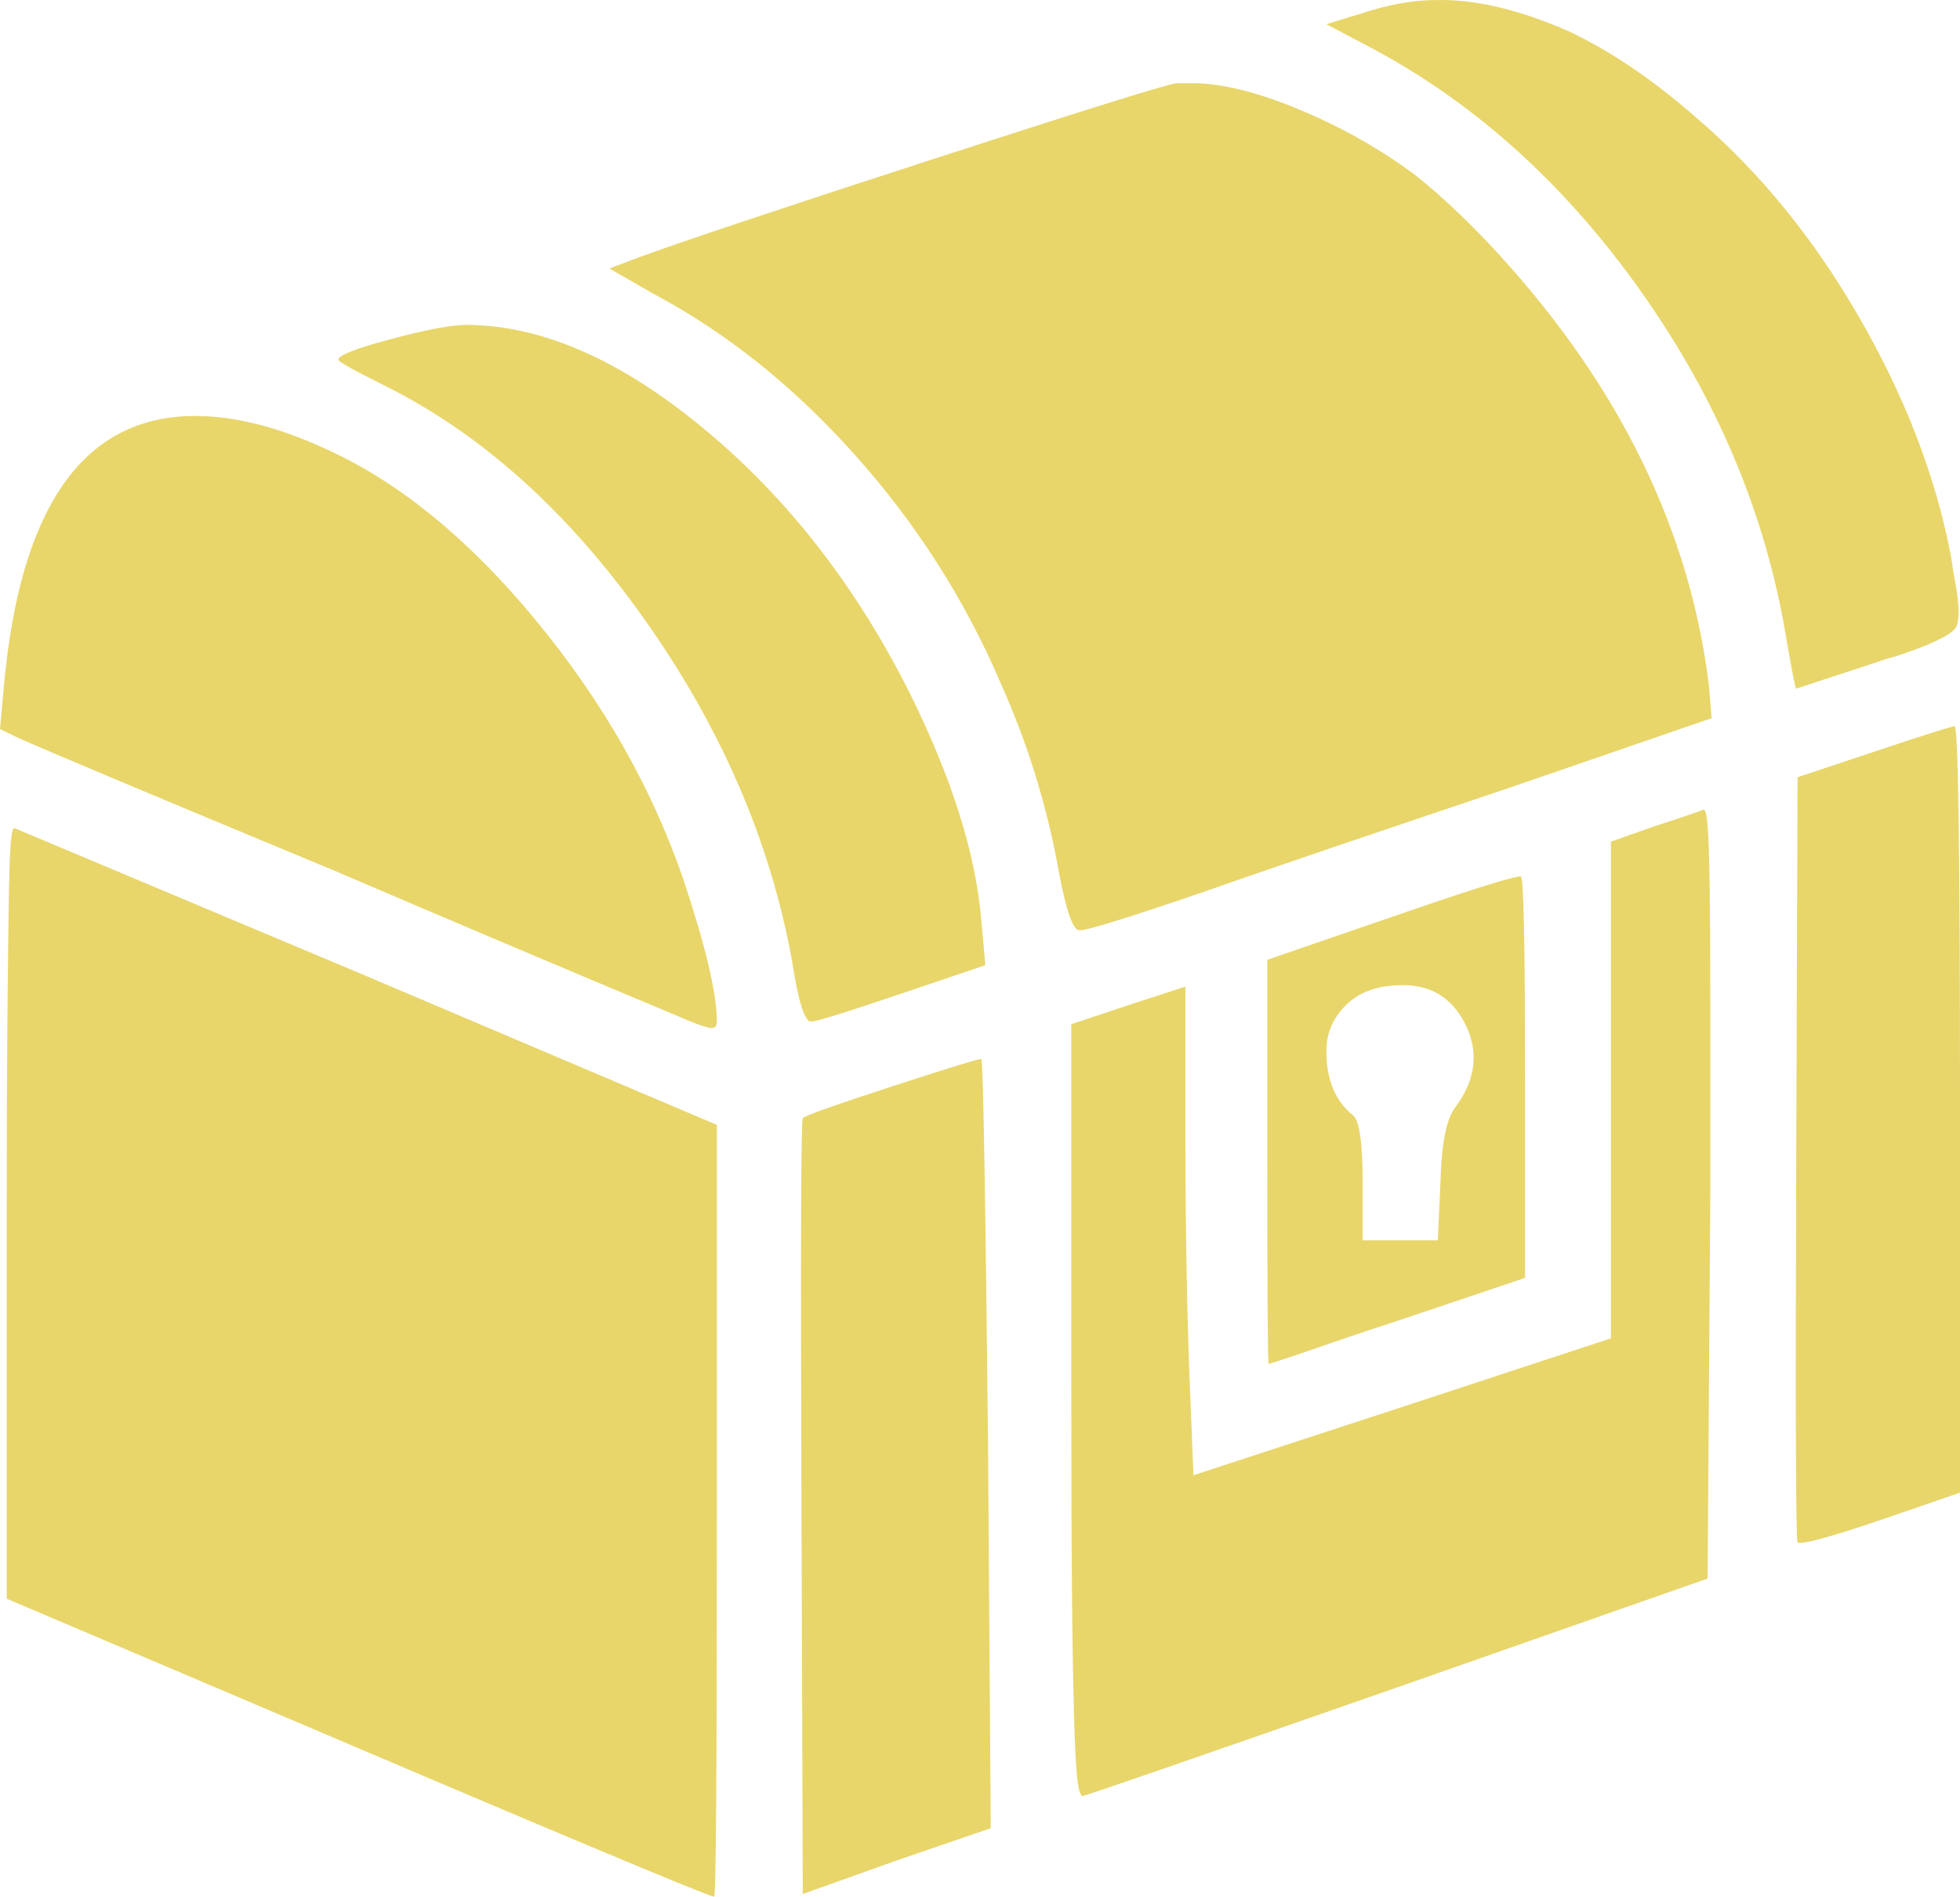
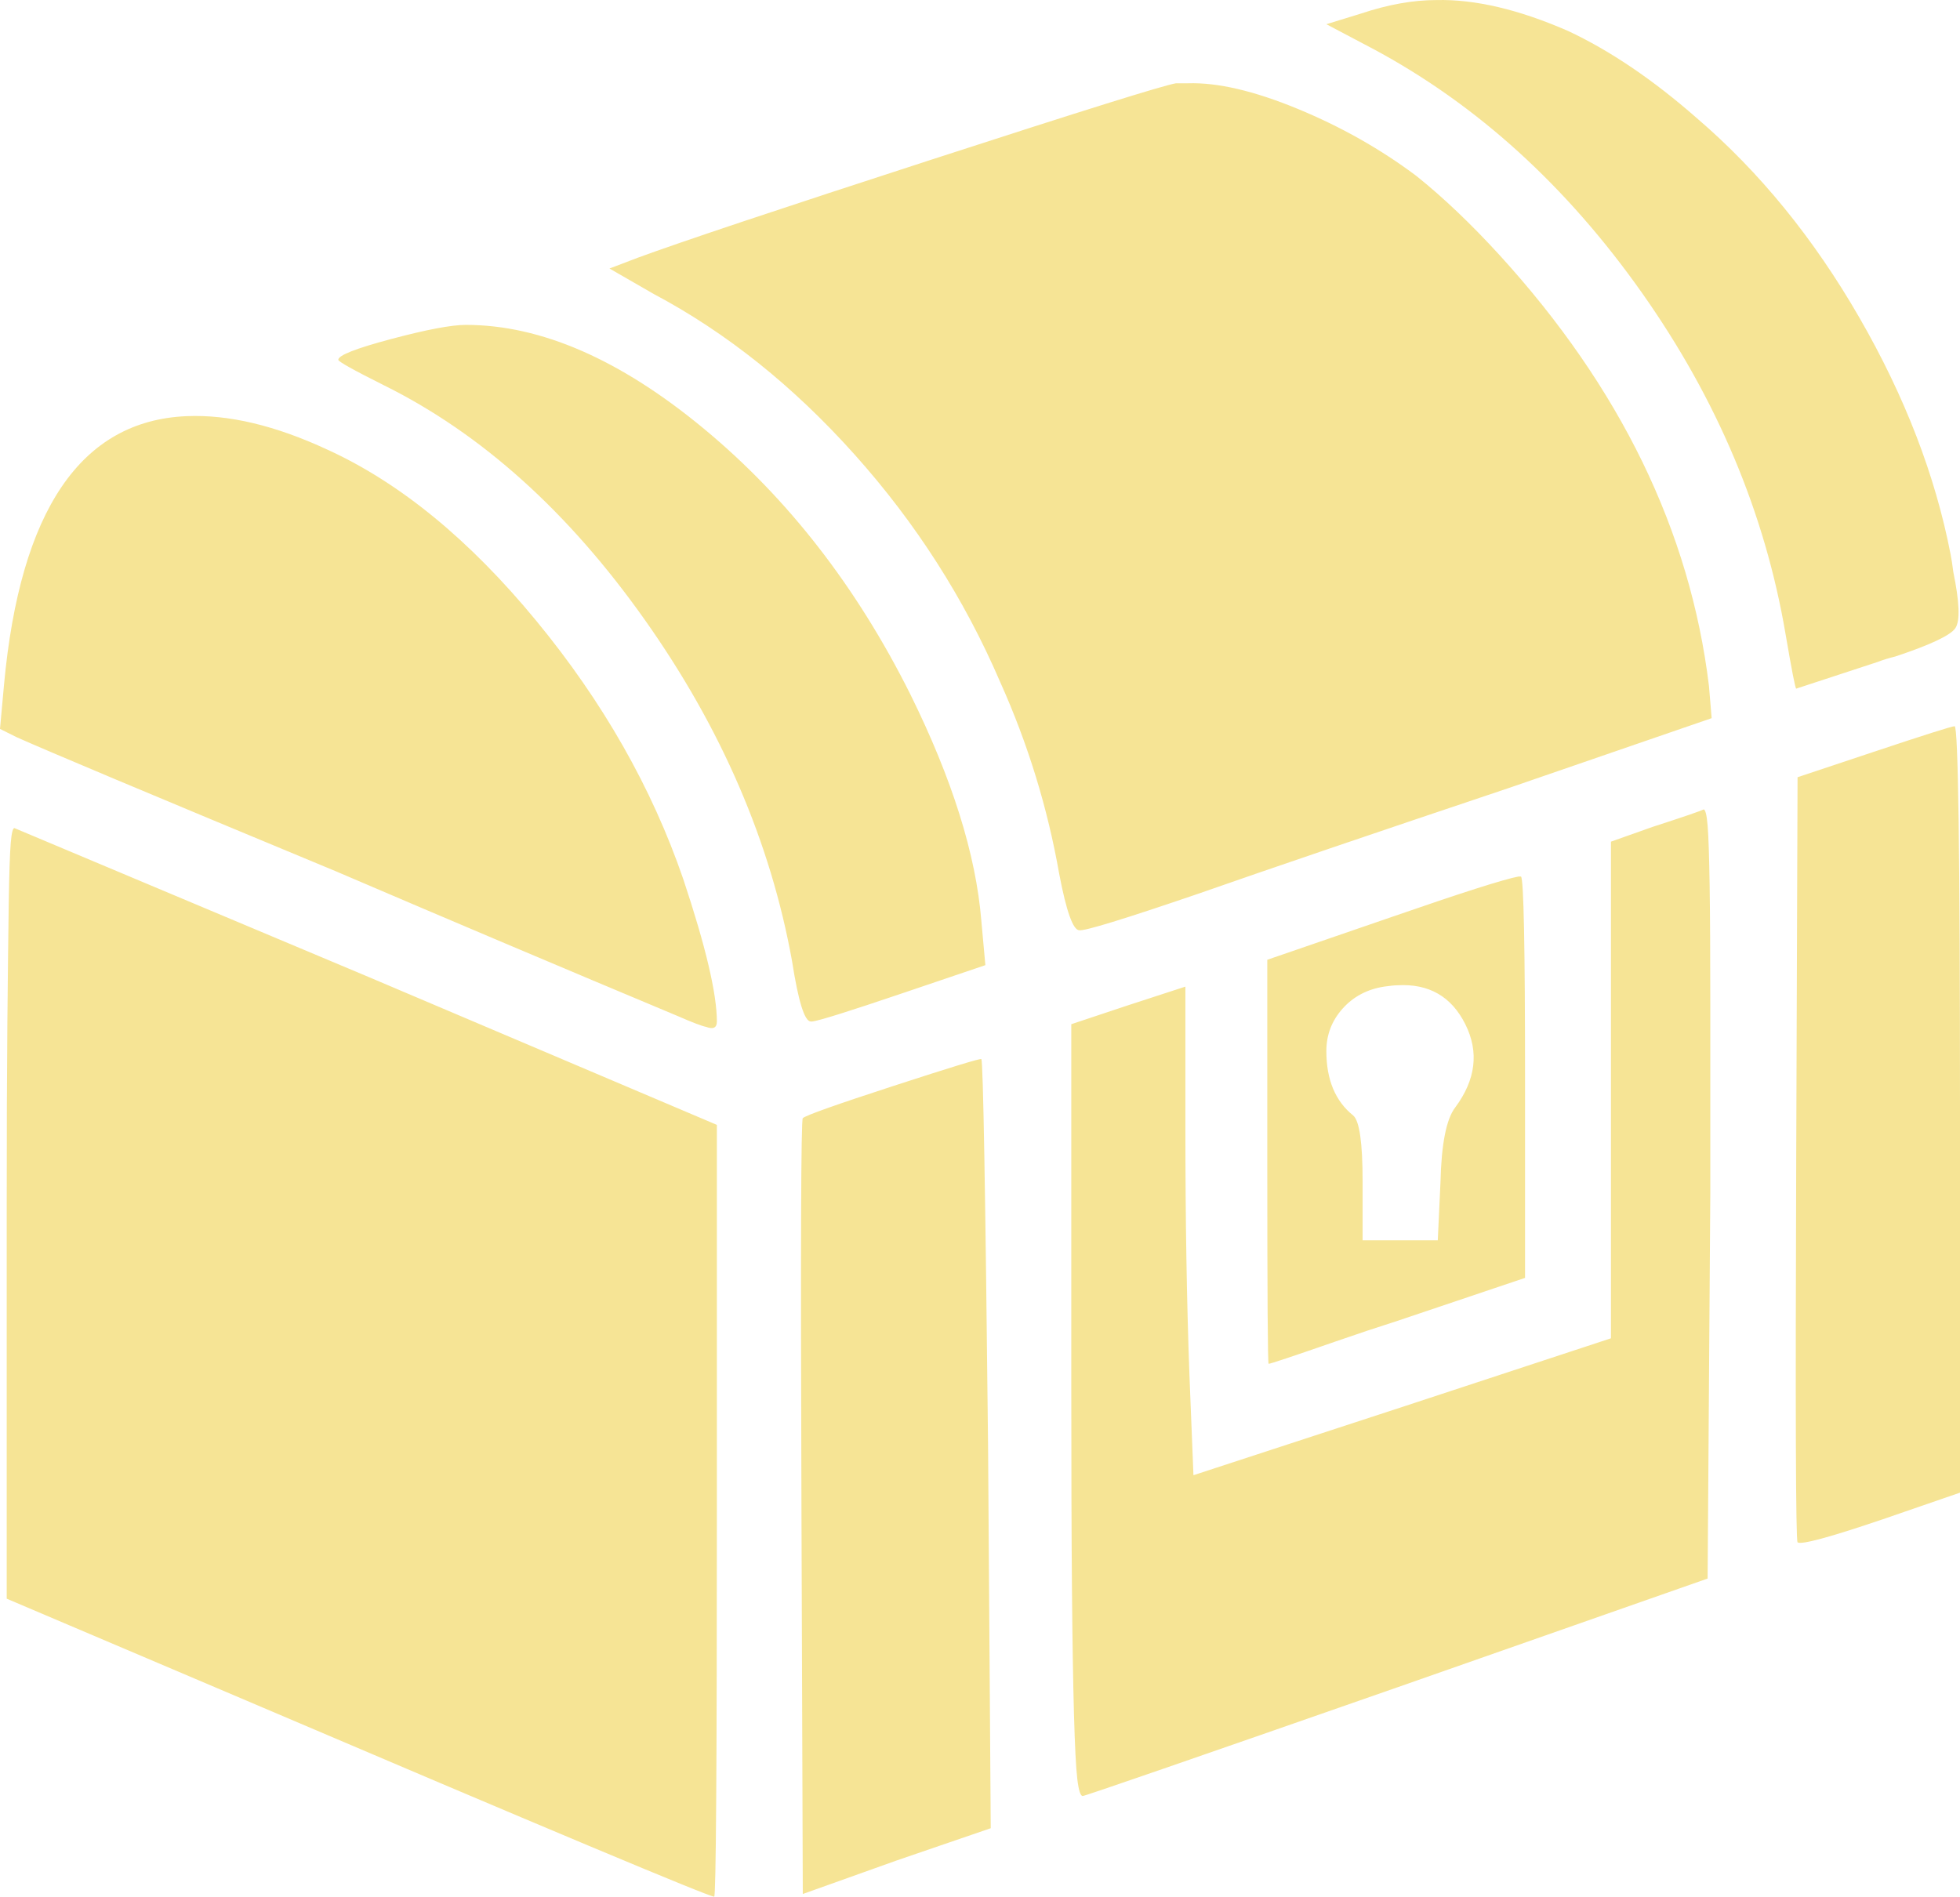
<svg xmlns="http://www.w3.org/2000/svg" version="1.1" viewBox="-10 0 1460 1413.04" id="svg1" width="1460" height="1413.04">
  <defs id="defs1" />
-   <path fill="currentColor" d="m 1389,493.04 -61,20 q -1,0 -8,-41 -23,-135 -107,-254 -84,-119 -199,-181 l -36,-19 26,-8 q 30,-10 56,-10 43,-1 98,23 47,22 96,65 70,60 121,148.5 51,88.5 68,176.5 1,5 2,13 7,34 1.5,42 -5.5,8 -44.5,21 -8,2 -13,4 z m -282,-303 q 135,148 156,321 l 2,24 -151,52 q -152,51 -232,79 -82,28 -88,27 -7,0 -15,-42 -13,-74 -44,-143 -40,-93 -108.5,-169.5 Q 558,262.04 477,219.04 l -33,-19 21,-8 q 49,-18 218.5,-73 169.5,-55 182.5,-57 h 5 4 q 33,-1 81.5,19 48.5,20 88.5,50 30,24 62,59 z m -512,571 h -1 q -7,0 -14,-45 -24,-133 -109.5,-254 -85.5,-121 -194.5,-175 -34,-17 -34,-19 0,-5 39.5,-15.5 39.5,-10.5 55.5,-10.5 84,0 177.5,77.5 93.5,77.5 153.5,197.5 47,95 53,169 l 3,33 -62,21 q -59,20 -67,21 z m -361,-426 q 81,37 155.5,127.5 74.5,90.5 109.5,192.5 25,75 25,106 0,7 -8,4 -5,-1 -21,-8 -129,-54 -255,-108 -207,-86 -238,-100 l -12,-6 3,-33 q 18,-195 136,-200 47,-2 105,25 z m 1212,206 q 4,0 4,286 v 285 l -58,20 q -59,20 -63,17 -2,-3 -1,-286 l 1,-284 57,-19 q 57,-19 60,-19 z m -225,75 q 34,-11 38,-13 2,0 3,12 1,12 1.5,44.5 0.5,32.5 0.5,88 v 141.5 l -2,287 -231,81 q -232,81 -234.5,81 -2.5,0 -4,-12.5 -1.5,-12.5 -2.5,-48.5 -1,-36 -1.5,-93.5 -0.5,-57.5 -0.5,-153.5 v -267 l 42,-14 43,-14 v 107 q 0,100 3,182 l 3,75 156,-51 155,-51 v -370 z m -1220,1 q 12,5 264,111 l 259,110 v 288 q 0,287 -2,287 -6,0 -360,-151 l -167,-71 v -288 q 0,-88 0.5,-142 0.5,-54 1,-87.5 0.5,-33.5 1.5,-45.5 1,-12 3,-11 z m 1125,335 -95,32 q -22,7 -46.5,15.5 -24.5,8.5 -36.5,12.5 -12,4 -13,4 -1,0 -1,-151 v -150 l 93,-32 q 78,-27 94,-30 h 2 q 3,3 3,151 z m -128,-121 q 7,6 7,49 v 44 h 56 l 2,-43 q 1,-43 11,-56 23,-31 7.5,-62 -15.5,-31 -50.5,-29 -3,0 -10,1 -19,3 -31,16.5 -12,13.5 -12,31.5 0,32 20,48 z m -277,-42 q 2,3 5,287 l 2,286 -70,24 -70,25 -1,-289 q -1,-288 1,-289 3,-3 67.5,-24 64.5,-21 65.5,-20 z" id="path1" style="fill:#e8d66b;fill-opacity:1" />
+   <path fill="currentColor" d="m 1389,493.04 -61,20 q -1,0 -8,-41 -23,-135 -107,-254 -84,-119 -199,-181 l -36,-19 26,-8 q 30,-10 56,-10 43,-1 98,23 47,22 96,65 70,60 121,148.5 51,88.5 68,176.5 1,5 2,13 7,34 1.5,42 -5.5,8 -44.5,21 -8,2 -13,4 z m -282,-303 q 135,148 156,321 l 2,24 -151,52 q -152,51 -232,79 -82,28 -88,27 -7,0 -15,-42 -13,-74 -44,-143 -40,-93 -108.5,-169.5 Q 558,262.04 477,219.04 l -33,-19 21,-8 q 49,-18 218.5,-73 169.5,-55 182.5,-57 h 5 4 q 33,-1 81.5,19 48.5,20 88.5,50 30,24 62,59 z m -512,571 h -1 q -7,0 -14,-45 -24,-133 -109.5,-254 -85.5,-121 -194.5,-175 -34,-17 -34,-19 0,-5 39.5,-15.5 39.5,-10.5 55.5,-10.5 84,0 177.5,77.5 93.5,77.5 153.5,197.5 47,95 53,169 l 3,33 -62,21 q -59,20 -67,21 z m -361,-426 q 81,37 155.5,127.5 74.5,90.5 109.5,192.5 25,75 25,106 0,7 -8,4 -5,-1 -21,-8 -129,-54 -255,-108 -207,-86 -238,-100 l -12,-6 3,-33 q 18,-195 136,-200 47,-2 105,25 z m 1212,206 q 4,0 4,286 v 285 l -58,20 q -59,20 -63,17 -2,-3 -1,-286 l 1,-284 57,-19 q 57,-19 60,-19 z m -225,75 q 34,-11 38,-13 2,0 3,12 1,12 1.5,44.5 0.5,32.5 0.5,88 v 141.5 l -2,287 -231,81 q -232,81 -234.5,81 -2.5,0 -4,-12.5 -1.5,-12.5 -2.5,-48.5 -1,-36 -1.5,-93.5 -0.5,-57.5 -0.5,-153.5 v -267 l 42,-14 43,-14 v 107 q 0,100 3,182 l 3,75 156,-51 155,-51 v -370 z m -1220,1 q 12,5 264,111 l 259,110 v 288 q 0,287 -2,287 -6,0 -360,-151 l -167,-71 v -288 q 0,-88 0.5,-142 0.5,-54 1,-87.5 0.5,-33.5 1.5,-45.5 1,-12 3,-11 z m 1125,335 -95,32 q -22,7 -46.5,15.5 -24.5,8.5 -36.5,12.5 -12,4 -13,4 -1,0 -1,-151 v -150 l 93,-32 q 78,-27 94,-30 h 2 q 3,3 3,151 z m -128,-121 q 7,6 7,49 v 44 h 56 l 2,-43 q 1,-43 11,-56 23,-31 7.5,-62 -15.5,-31 -50.5,-29 -3,0 -10,1 -19,3 -31,16.5 -12,13.5 -12,31.5 0,32 20,48 z m -277,-42 q 2,3 5,287 l 2,286 -70,24 -70,25 -1,-289 q -1,-288 1,-289 3,-3 67.5,-24 64.5,-21 65.5,-20 z" id="path1" style="fill:#f6e495;fill-opacity:1" />
</svg>
